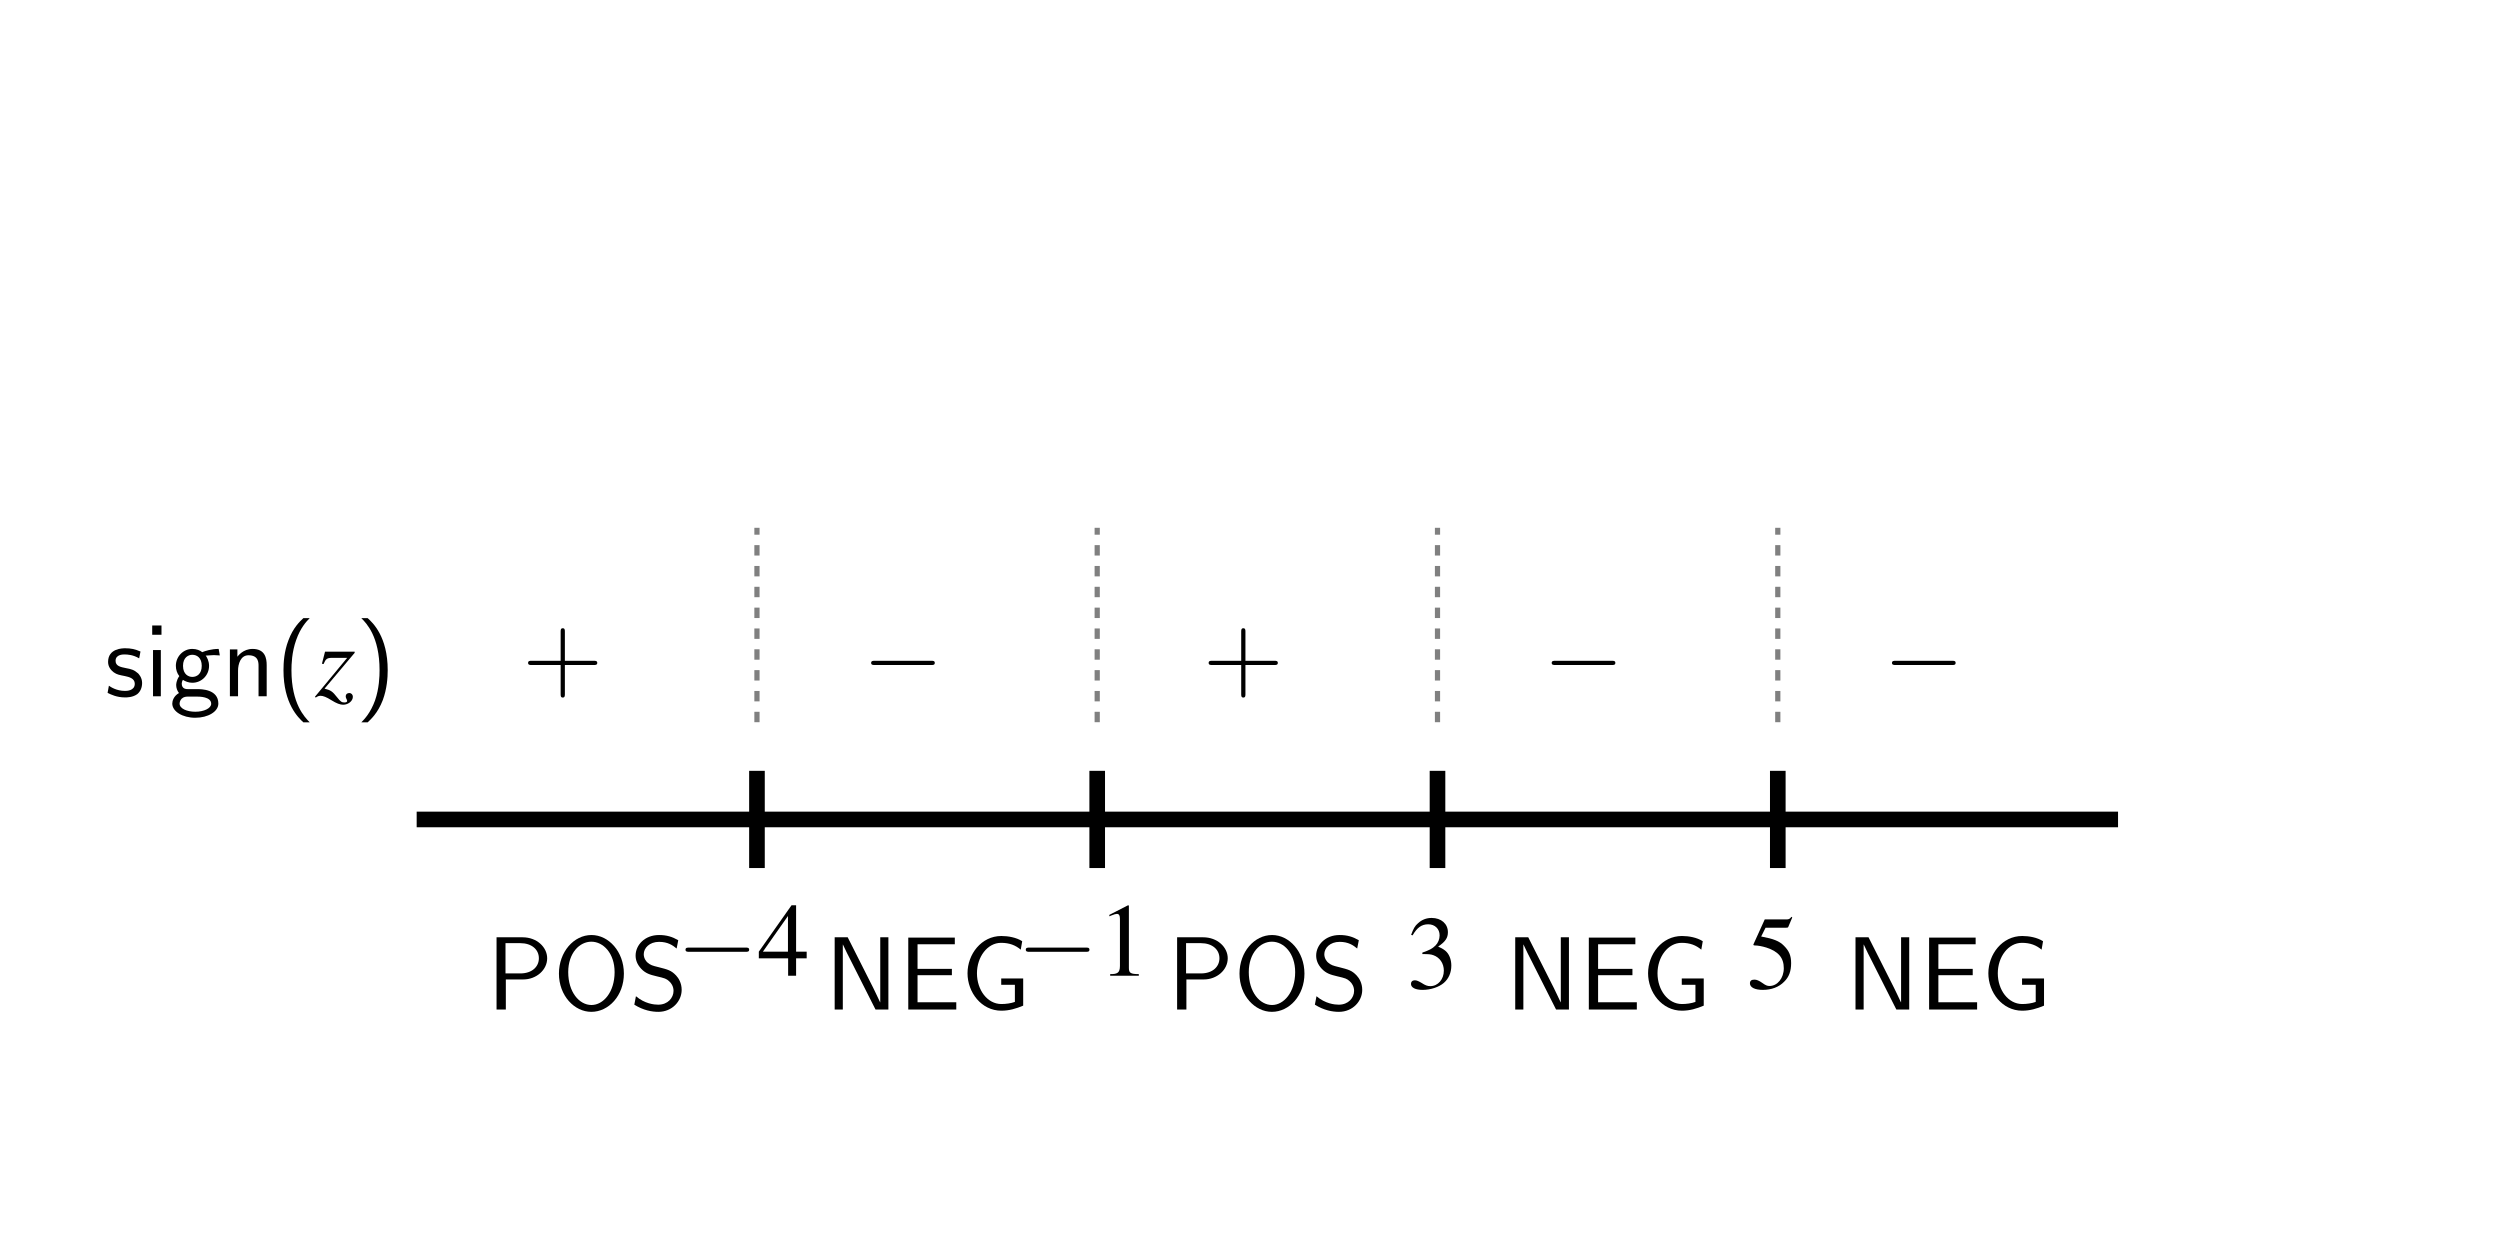
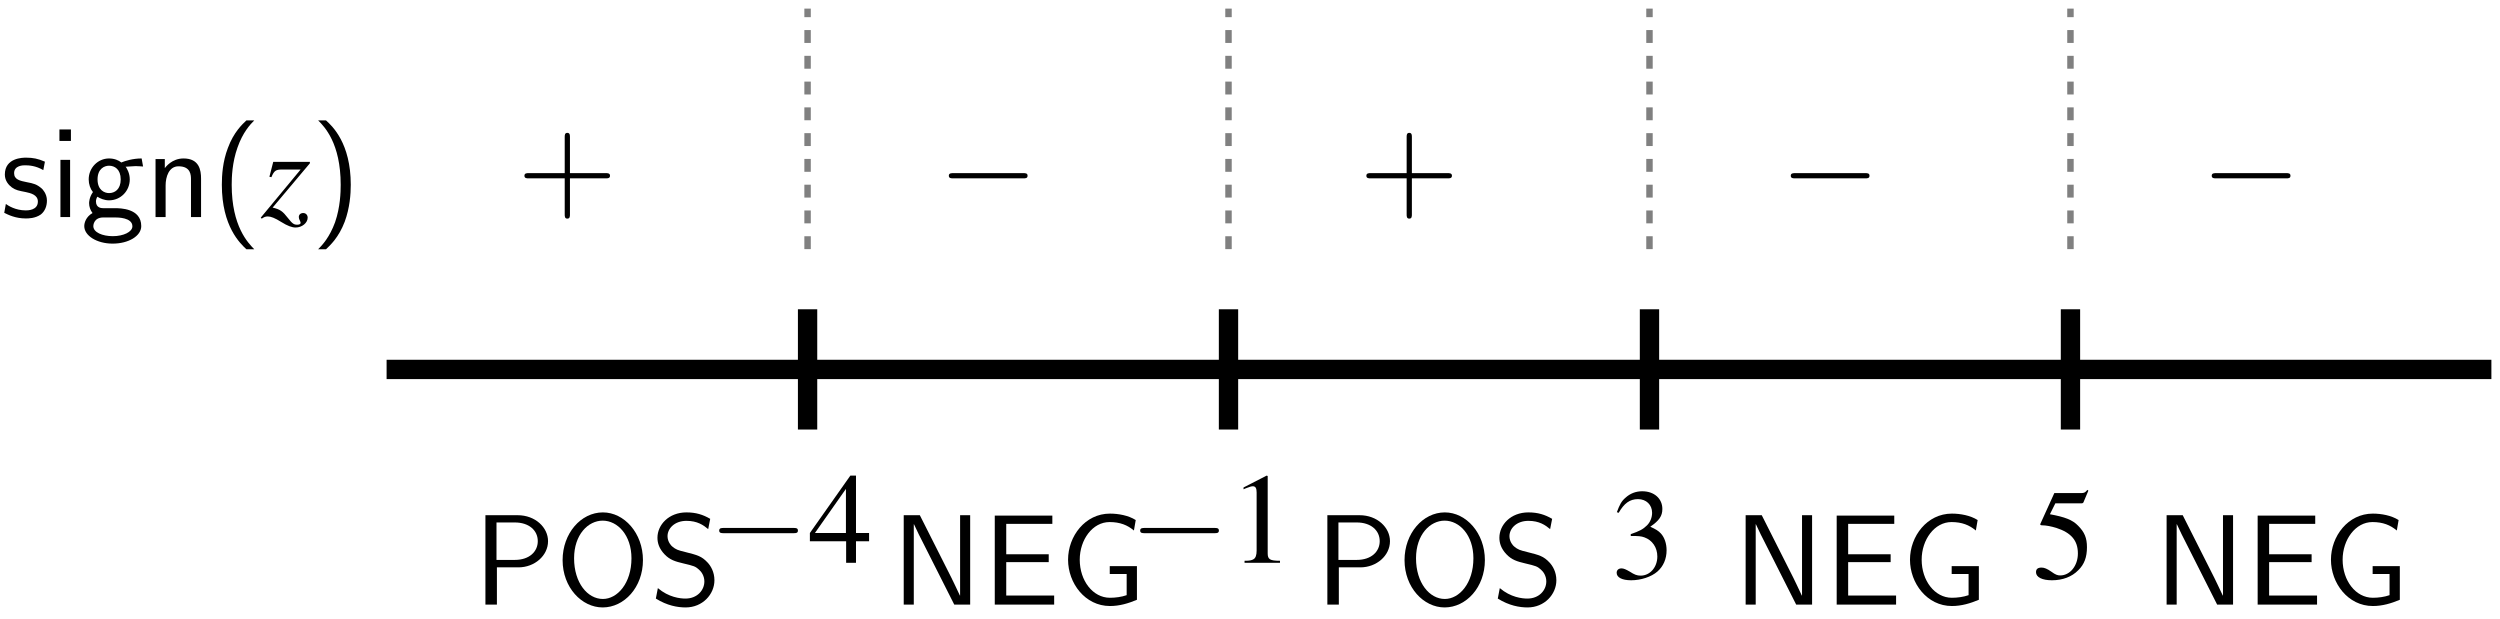
- <svg xmlns="http://www.w3.org/2000/svg" xmlns:xlink="http://www.w3.org/1999/xlink" width="240pt" height="120pt" viewBox="0 0 240 120" version="1.1">
+ <svg xmlns="http://www.w3.org/2000/svg" xmlns:xlink="http://www.w3.org/1999/xlink" width="194pt" height="48pt" viewBox="0 0 194 48" version="1.1">
  <defs>
    <g>
      <symbol overflow="visible" id="glyph0-0">
        <path style="stroke:none;" d="" />
      </symbol>
      <symbol overflow="visible" id="glyph0-1">
        <path style="stroke:none;" d="M 3.438 -4.297 C 2.906 -4.531 2.5 -4.609 1.984 -4.609 C 1.734 -4.609 0.328 -4.609 0.328 -3.297 C 0.328 -2.812 0.625 -2.484 0.875 -2.297 C 1.188 -2.078 1.406 -2.047 1.953 -1.938 C 2.312 -1.859 2.891 -1.734 2.891 -1.203 C 2.891 -0.516 2.094 -0.516 1.953 -0.516 C 1.141 -0.516 0.578 -0.891 0.406 -1.016 L 0.281 -0.328 C 0.594 -0.172 1.156 0.109 1.953 0.109 C 2.141 0.109 2.688 0.109 3.125 -0.203 C 3.438 -0.453 3.594 -0.844 3.594 -1.281 C 3.594 -1.828 3.234 -2.172 3.203 -2.203 C 2.812 -2.547 2.547 -2.609 2.047 -2.703 C 1.5 -2.812 1.047 -2.906 1.047 -3.406 C 1.047 -4.016 1.766 -4.016 1.891 -4.016 C 2.203 -4.016 2.734 -3.984 3.312 -3.641 Z M 3.438 -4.297 " />
      </symbol>
      <symbol overflow="visible" id="glyph0-2">
        <path style="stroke:none;" d="M 1.625 -6.797 L 0.734 -6.797 L 0.734 -5.906 L 1.625 -5.906 Z M 1.562 -4.438 L 0.812 -4.438 L 0.812 0 L 1.562 0 Z M 1.562 -4.438 " />
      </symbol>
      <symbol overflow="visible" id="glyph0-3">
        <path style="stroke:none;" d="M 3.516 -3.906 C 3.734 -3.906 4.016 -3.953 4.266 -3.953 C 4.438 -3.953 4.828 -3.922 4.844 -3.922 L 4.734 -4.547 C 4.047 -4.547 3.453 -4.359 3.156 -4.234 C 2.953 -4.406 2.609 -4.547 2.203 -4.547 C 1.344 -4.547 0.625 -3.828 0.625 -2.922 C 0.625 -2.547 0.75 -2.188 0.953 -1.938 C 0.656 -1.516 0.656 -1.125 0.656 -1.078 C 0.656 -0.812 0.75 -0.531 0.922 -0.312 C 0.406 -0.016 0.281 0.453 0.281 0.703 C 0.281 1.453 1.266 2.062 2.484 2.062 C 3.719 2.062 4.703 1.469 4.703 0.703 C 4.703 -0.688 3.047 -0.688 2.656 -0.688 L 1.766 -0.688 C 1.641 -0.688 1.188 -0.688 1.188 -1.219 C 1.188 -1.328 1.234 -1.484 1.297 -1.578 C 1.516 -1.438 1.844 -1.297 2.203 -1.297 C 3.109 -1.297 3.812 -2.031 3.812 -2.922 C 3.812 -3.406 3.594 -3.766 3.484 -3.922 Z M 2.203 -1.859 C 1.844 -1.859 1.312 -2.094 1.312 -2.922 C 1.312 -3.75 1.844 -3.984 2.203 -3.984 C 2.641 -3.984 3.109 -3.703 3.109 -2.922 C 3.109 -2.141 2.641 -1.859 2.203 -1.859 Z M 2.656 0.031 C 2.875 0.031 4.016 0.031 4.016 0.719 C 4.016 1.156 3.312 1.484 2.5 1.484 C 1.688 1.484 0.984 1.188 0.984 0.703 C 0.984 0.688 0.984 0.031 1.766 0.031 Z M 2.656 0.031 " />
      </symbol>
      <symbol overflow="visible" id="glyph0-4">
        <path style="stroke:none;" d="M 4.344 -2.984 C 4.344 -3.641 4.203 -4.547 2.984 -4.547 C 2.078 -4.547 1.594 -3.875 1.531 -3.797 L 1.531 -4.5 L 0.812 -4.5 L 0.812 0 L 1.594 0 L 1.594 -2.453 C 1.594 -3.109 1.844 -3.938 2.594 -3.938 C 3.562 -3.938 3.562 -3.234 3.562 -2.906 L 3.562 0 L 4.344 0 Z M 4.344 -2.984 " />
      </symbol>
      <symbol overflow="visible" id="glyph0-5">
        <path style="stroke:none;" d="M 2.703 -7.5 C 2.391 -7.203 1.719 -6.594 1.266 -5.359 C 0.859 -4.297 0.797 -3.234 0.797 -2.5 C 0.797 0.734 2.234 2.062 2.703 2.5 L 3.312 2.5 C 2.844 2.016 1.562 0.734 1.562 -2.5 C 1.562 -3.062 1.594 -4.234 2.016 -5.406 C 2.422 -6.562 2.984 -7.172 3.312 -7.5 Z M 2.703 -7.5 " />
      </symbol>
      <symbol overflow="visible" id="glyph0-6">
        <path style="stroke:none;" d="M 1.172 2.5 C 1.484 2.203 2.156 1.594 2.625 0.359 C 3.016 -0.703 3.094 -1.766 3.094 -2.5 C 3.094 -5.734 1.656 -7.062 1.172 -7.5 L 0.562 -7.5 C 1.047 -7.016 2.312 -5.734 2.312 -2.5 C 2.312 -1.938 2.281 -0.766 1.875 0.406 C 1.453 1.562 0.891 2.172 0.562 2.5 Z M 1.172 2.5 " />
      </symbol>
      <symbol overflow="visible" id="glyph0-7">
        <path style="stroke:none;" d="M 3.516 -2.891 C 4.766 -2.891 5.812 -3.797 5.812 -4.922 C 5.812 -5.984 4.828 -6.938 3.453 -6.938 L 0.953 -6.938 L 0.953 0 L 1.844 0 L 1.844 -2.891 Z M 3.234 -6.375 C 4.328 -6.375 5.016 -5.766 5.016 -4.922 C 5.016 -4.125 4.375 -3.469 3.234 -3.469 L 1.812 -3.469 L 1.812 -6.375 Z M 3.234 -6.375 " />
      </symbol>
      <symbol overflow="visible" id="glyph0-8">
        <path style="stroke:none;" d="M 6.797 -3.453 C 6.797 -5.547 5.344 -7.156 3.688 -7.156 C 1.984 -7.156 0.562 -5.531 0.562 -3.453 C 0.562 -1.328 2.047 0.219 3.672 0.219 C 5.344 0.219 6.797 -1.344 6.797 -3.453 Z M 3.688 -0.438 C 2.5 -0.438 1.453 -1.688 1.453 -3.594 C 1.453 -5.438 2.547 -6.516 3.672 -6.516 C 4.828 -6.516 5.906 -5.391 5.906 -3.594 C 5.906 -1.656 4.812 -0.438 3.688 -0.438 Z M 3.688 -0.438 " />
      </symbol>
      <symbol overflow="visible" id="glyph0-9">
        <path style="stroke:none;" d="M 4.656 -6.656 C 4.094 -6.984 3.547 -7.156 2.812 -7.156 C 1.438 -7.156 0.562 -6.188 0.562 -5.188 C 0.562 -4.766 0.703 -4.344 1.094 -3.922 C 1.516 -3.469 1.953 -3.344 2.547 -3.203 C 3.406 -3 3.5 -2.969 3.781 -2.719 C 3.984 -2.547 4.203 -2.219 4.203 -1.797 C 4.203 -1.125 3.656 -0.469 2.734 -0.469 C 2.328 -0.469 1.438 -0.562 0.594 -1.281 L 0.438 -0.469 C 1.312 0.078 2.125 0.219 2.75 0.219 C 4.062 0.219 4.984 -0.797 4.984 -1.891 C 4.984 -2.547 4.688 -3.016 4.453 -3.266 C 3.984 -3.766 3.656 -3.844 2.734 -4.078 C 2.156 -4.219 2 -4.266 1.703 -4.516 C 1.625 -4.578 1.344 -4.875 1.344 -5.312 C 1.344 -5.906 1.891 -6.5 2.812 -6.5 C 3.656 -6.5 4.125 -6.172 4.5 -5.859 Z M 4.656 -6.656 " />
      </symbol>
      <symbol overflow="visible" id="glyph0-10">
        <path style="stroke:none;" d="M 2.203 -6.938 L 0.953 -6.938 L 0.953 0 L 1.734 0 L 1.734 -6.234 L 1.75 -6.234 C 1.938 -5.812 2.359 -4.969 2.422 -4.859 L 4.875 0 L 6.109 0 L 6.109 -6.938 L 5.328 -6.938 L 5.328 -0.703 L 5.312 -0.703 C 5.125 -1.125 4.703 -1.969 4.656 -2.078 Z M 2.203 -6.938 " />
      </symbol>
      <symbol overflow="visible" id="glyph0-11">
        <path style="stroke:none;" d="M 5.125 -3.297 L 5.125 -3.906 L 1.828 -3.906 L 1.828 -6.266 L 3.203 -6.266 C 3.328 -6.266 3.453 -6.266 3.562 -6.266 L 5.406 -6.266 L 5.406 -6.906 L 0.938 -6.906 L 0.938 0 L 5.547 0 L 5.547 -0.703 L 4.281 -0.703 C 4.156 -0.703 4.047 -0.703 3.922 -0.703 L 1.828 -0.703 L 1.828 -3.297 Z M 5.125 -3.297 " />
      </symbol>
      <symbol overflow="visible" id="glyph0-12">
        <path style="stroke:none;" d="M 6 -2.984 L 3.891 -2.984 L 3.891 -2.375 L 5.203 -2.375 L 5.203 -0.734 C 4.812 -0.594 4.328 -0.531 3.906 -0.531 C 2.578 -0.531 1.562 -1.859 1.562 -3.484 C 1.562 -5.047 2.562 -6.406 3.875 -6.406 C 4.688 -6.406 5.266 -6.172 5.766 -5.75 L 5.906 -6.562 C 5.344 -6.922 4.562 -7.062 3.906 -7.062 C 1.984 -7.062 0.656 -5.312 0.656 -3.484 C 0.656 -1.656 1.984 0.109 3.906 0.109 C 4.656 0.109 5.328 -0.094 6 -0.375 Z M 6 -2.984 " />
      </symbol>
      <symbol overflow="visible" id="glyph1-0">
        <path style="stroke:none;" d="" />
      </symbol>
      <symbol overflow="visible" id="glyph1-1">
        <path style="stroke:none;" d="M 0.812 -3.094 C 1.016 -3.594 1.156 -3.688 1.625 -3.688 L 3.078 -3.688 L -0.016 0.047 L 0.062 0.125 C 0.234 0 0.359 -0.047 0.531 -0.047 C 0.766 -0.047 1.094 0.078 1.562 0.375 C 2.062 0.688 2.406 0.812 2.688 0.812 C 3.188 0.812 3.625 0.453 3.625 0.047 C 3.625 -0.156 3.484 -0.312 3.281 -0.312 C 3.078 -0.312 2.938 -0.188 2.938 0 C 2.938 0.094 2.969 0.188 3.031 0.297 C 3.062 0.359 3.078 0.422 3.078 0.453 C 3.078 0.547 2.969 0.594 2.812 0.594 C 2.562 0.594 2.438 0.516 2.109 0.094 C 1.672 -0.469 1.484 -0.594 0.906 -0.734 L 3.797 -4.172 L 3.797 -4.281 L 0.953 -4.281 L 0.656 -3.125 Z M 0.812 -3.094 " />
      </symbol>
      <symbol overflow="visible" id="glyph2-0">
        <path style="stroke:none;" d="" />
      </symbol>
      <symbol overflow="visible" id="glyph2-1">
        <path style="stroke:none;" d="M 4.094 -2.297 L 6.875 -2.297 C 7.016 -2.297 7.203 -2.297 7.203 -2.5 C 7.203 -2.703 7.016 -2.703 6.875 -2.703 L 4.094 -2.703 L 4.094 -5.5 C 4.094 -5.641 4.094 -5.828 3.891 -5.828 C 3.688 -5.828 3.688 -5.641 3.688 -5.5 L 3.688 -2.703 L 0.891 -2.703 C 0.75 -2.703 0.562 -2.703 0.562 -2.5 C 0.562 -2.297 0.75 -2.297 0.891 -2.297 L 3.688 -2.297 L 3.688 0.5 C 3.688 0.641 3.688 0.828 3.891 0.828 C 4.094 0.828 4.094 0.641 4.094 0.5 Z M 4.094 -2.297 " />
      </symbol>
      <symbol overflow="visible" id="glyph3-0">
        <path style="stroke:none;" d="" />
      </symbol>
      <symbol overflow="visible" id="glyph3-1">
        <path style="stroke:none;" d="M 6.594 -2.297 C 6.766 -2.297 6.938 -2.297 6.938 -2.5 C 6.938 -2.703 6.766 -2.703 6.594 -2.703 L 1.188 -2.703 C 1.016 -2.703 0.828 -2.703 0.828 -2.5 C 0.828 -2.297 1.016 -2.297 1.188 -2.297 Z M 6.594 -2.297 " />
      </symbol>
      <symbol overflow="visible" id="glyph4-0">
        <path style="stroke:none;" d="" />
      </symbol>
      <symbol overflow="visible" id="glyph4-1">
        <path style="stroke:none;" d="M 4.719 -2.312 L 3.703 -2.312 L 3.703 -6.766 L 3.266 -6.766 L 0.125 -2.312 L 0.125 -1.672 L 2.938 -1.672 L 2.938 0 L 3.703 0 L 3.703 -1.672 L 4.719 -1.672 Z M 2.922 -2.312 L 0.516 -2.312 L 2.922 -5.734 Z M 2.922 -2.312 " />
      </symbol>
      <symbol overflow="visible" id="glyph4-2">
        <path style="stroke:none;" d="M 2.906 -6.766 L 1.109 -5.844 L 1.109 -5.703 C 1.234 -5.766 1.344 -5.797 1.375 -5.812 C 1.562 -5.891 1.734 -5.938 1.828 -5.938 C 2.047 -5.938 2.125 -5.781 2.125 -5.453 L 2.125 -0.938 C 2.125 -0.594 2.047 -0.375 1.891 -0.281 C 1.734 -0.188 1.594 -0.156 1.188 -0.156 L 1.188 0 L 3.938 0 L 3.938 -0.156 C 3.156 -0.156 2.984 -0.266 2.984 -0.734 L 2.984 -6.734 Z M 2.906 -6.766 " />
      </symbol>
      <symbol overflow="visible" id="glyph4-3">
        <path style="stroke:none;" d="M 1.531 -3.297 C 2.125 -3.297 2.344 -3.281 2.594 -3.188 C 3.203 -2.969 3.594 -2.406 3.594 -1.703 C 3.594 -0.875 3.031 -0.219 2.297 -0.219 C 2.016 -0.219 1.812 -0.297 1.453 -0.531 C 1.156 -0.703 0.984 -0.781 0.812 -0.781 C 0.578 -0.781 0.438 -0.641 0.438 -0.438 C 0.438 -0.078 0.859 0.141 1.562 0.141 C 2.328 0.141 3.125 -0.125 3.594 -0.531 C 4.062 -0.938 4.312 -1.516 4.312 -2.188 C 4.312 -2.703 4.156 -3.172 3.875 -3.484 C 3.672 -3.703 3.484 -3.812 3.047 -4.016 C 3.734 -4.484 3.984 -4.844 3.984 -5.391 C 3.984 -6.203 3.344 -6.766 2.422 -6.766 C 1.922 -6.766 1.484 -6.594 1.125 -6.266 C 0.812 -6 0.672 -5.734 0.453 -5.141 L 0.594 -5.094 C 1.016 -5.828 1.453 -6.156 2.094 -6.156 C 2.734 -6.156 3.188 -5.719 3.188 -5.094 C 3.188 -4.734 3.047 -4.375 2.797 -4.125 C 2.484 -3.812 2.203 -3.672 1.531 -3.438 Z M 1.531 -3.297 " />
      </symbol>
      <symbol overflow="visible" id="glyph4-4">
        <path style="stroke:none;" d="M 1.812 -5.828 L 3.766 -5.828 C 3.938 -5.828 3.969 -5.844 4 -5.922 L 4.375 -6.812 L 4.297 -6.875 C 4.141 -6.672 4.047 -6.625 3.828 -6.625 L 1.734 -6.625 L 0.656 -4.25 C 0.641 -4.234 0.641 -4.219 0.641 -4.203 C 0.641 -4.156 0.688 -4.125 0.766 -4.125 C 1.078 -4.125 1.484 -4.047 1.891 -3.922 C 3.047 -3.547 3.562 -2.938 3.562 -1.938 C 3.562 -0.984 2.953 -0.234 2.188 -0.234 C 1.984 -0.234 1.812 -0.297 1.516 -0.516 C 1.188 -0.75 0.953 -0.844 0.75 -0.844 C 0.453 -0.844 0.312 -0.734 0.312 -0.484 C 0.312 -0.094 0.797 0.141 1.547 0.141 C 2.375 0.141 3.094 -0.125 3.594 -0.641 C 4.062 -1.094 4.266 -1.656 4.266 -2.422 C 4.266 -3.141 4.078 -3.594 3.578 -4.094 C 3.141 -4.547 2.562 -4.766 1.391 -4.984 Z M 1.812 -5.828 " />
      </symbol>
    </g>
  </defs>
  <g id="surface1">
-     <path style="fill:none;stroke-width:15;stroke-linecap:butt;stroke-linejoin:miter;stroke:rgb(0%,0%,0%);stroke-opacity:1;stroke-miterlimit:10;" d="M 400 413.32 L 2033.32 413.32 " transform="matrix(0.1,0,0,-0.1,0,120)" />
+     <path style="fill:none;stroke-width:15;stroke-linecap:butt;stroke-linejoin:miter;stroke:rgb(0%,0%,0%);stroke-opacity:1;stroke-miterlimit:10;" d="M 400 413.32 L 2033.32 413.32 " transform="matrix(0.1,0,0,-0.1,-10,70)" />
    <g style="fill:rgb(0%,0%,0%);fill-opacity:1;">
-       <use xlink:href="#glyph0-1" x="10.048" y="66.843" />
-       <use xlink:href="#glyph0-2" x="13.878" y="66.843" />
-       <use xlink:href="#glyph0-3" x="16.258" y="66.843" />
-       <use xlink:href="#glyph0-4" x="21.258" y="66.843" />
-       <use xlink:href="#glyph0-5" x="26.418" y="66.843" />
+       <use xlink:href="#glyph0-1" x="0.048" y="16.843" />
+       <use xlink:href="#glyph0-2" x="3.878" y="16.843" />
+       <use xlink:href="#glyph0-3" x="6.258" y="16.843" />
+       <use xlink:href="#glyph0-4" x="11.258" y="16.843" />
+       <use xlink:href="#glyph0-5" x="16.418" y="16.843" />
    </g>
    <g style="fill:rgb(0%,0%,0%);fill-opacity:1;">
-       <use xlink:href="#glyph1-1" x="30.25" y="66.843" />
+       <use xlink:href="#glyph1-1" x="20.25" y="16.843" />
    </g>
    <g style="fill:rgb(0%,0%,0%);fill-opacity:1;">
-       <use xlink:href="#glyph0-6" x="34.126" y="66.843" />
+       <use xlink:href="#glyph0-6" x="24.126" y="16.843" />
    </g>
    <g style="fill:rgb(0%,0%,0%);fill-opacity:1;">
-       <use xlink:href="#glyph2-1" x="50.134" y="66.138" />
+       <use xlink:href="#glyph2-1" x="40.134" y="16.138" />
    </g>
    <g style="fill:rgb(0%,0%,0%);fill-opacity:1;">
-       <use xlink:href="#glyph0-7" x="46.716" y="96.918" />
-       <use xlink:href="#glyph0-8" x="53.096" y="96.918" />
-       <use xlink:href="#glyph0-9" x="60.456" y="96.918" />
+       <use xlink:href="#glyph0-7" x="36.716" y="46.918" />
+       <use xlink:href="#glyph0-8" x="43.096" y="46.918" />
+       <use xlink:href="#glyph0-9" x="50.456" y="46.918" />
    </g>
-     <path style="fill:none;stroke-width:15;stroke-linecap:butt;stroke-linejoin:miter;stroke:rgb(0%,0%,0%);stroke-opacity:1;stroke-miterlimit:10;" d="M 726.68 366.68 L 726.68 460 " transform="matrix(0.1,0,0,-0.1,0,120)" />
-     <path style="fill:none;stroke-width:5;stroke-linecap:butt;stroke-linejoin:miter;stroke:rgb(50%,50%,50%);stroke-opacity:1;stroke-dasharray:10,10;stroke-miterlimit:10;" d="M 726.68 506.68 L 726.68 693.32 " transform="matrix(0.1,0,0,-0.1,0,120)" />
+     <path style="fill:none;stroke-width:15;stroke-linecap:butt;stroke-linejoin:miter;stroke:rgb(0%,0%,0%);stroke-opacity:1;stroke-miterlimit:10;" d="M 726.68 366.68 L 726.68 460 " transform="matrix(0.1,0,0,-0.1,-10,70)" />
+     <path style="fill:none;stroke-width:5;stroke-linecap:butt;stroke-linejoin:miter;stroke:rgb(50%,50%,50%);stroke-opacity:1;stroke-dasharray:10,10;stroke-miterlimit:10;" d="M 726.68 506.68 L 726.68 693.32 " transform="matrix(0.1,0,0,-0.1,-10,70)" />
    <g style="fill:rgb(0%,0%,0%);fill-opacity:1;">
-       <use xlink:href="#glyph3-1" x="64.981" y="93.671" />
+       <use xlink:href="#glyph3-1" x="54.981" y="43.672" />
    </g>
    <g style="fill:rgb(0%,0%,0%);fill-opacity:1;">
-       <use xlink:href="#glyph4-1" x="72.722" y="93.671" />
+       <use xlink:href="#glyph4-1" x="62.722" y="43.672" />
    </g>
    <g style="fill:rgb(0%,0%,0%);fill-opacity:1;">
-       <use xlink:href="#glyph3-1" x="82.801" y="66.138" />
+       <use xlink:href="#glyph3-1" x="72.801" y="16.138" />
    </g>
    <g style="fill:rgb(0%,0%,0%);fill-opacity:1;">
-       <use xlink:href="#glyph0-10" x="79.176" y="96.918" />
-       <use xlink:href="#glyph0-11" x="86.256" y="96.918" />
-       <use xlink:href="#glyph0-12" x="92.226" y="96.918" />
+       <use xlink:href="#glyph0-10" x="69.176" y="46.918" />
+       <use xlink:href="#glyph0-11" x="76.256" y="46.918" />
+       <use xlink:href="#glyph0-12" x="82.226" y="46.918" />
    </g>
-     <path style="fill:none;stroke-width:15;stroke-linecap:butt;stroke-linejoin:miter;stroke:rgb(0%,0%,0%);stroke-opacity:1;stroke-miterlimit:10;" d="M 1053.32 366.68 L 1053.32 460 " transform="matrix(0.1,0,0,-0.1,0,120)" />
-     <path style="fill:none;stroke-width:5;stroke-linecap:butt;stroke-linejoin:miter;stroke:rgb(50%,50%,50%);stroke-opacity:1;stroke-dasharray:10,10;stroke-miterlimit:10;" d="M 1053.32 506.68 L 1053.32 693.32 " transform="matrix(0.1,0,0,-0.1,0,120)" />
+     <path style="fill:none;stroke-width:15;stroke-linecap:butt;stroke-linejoin:miter;stroke:rgb(0%,0%,0%);stroke-opacity:1;stroke-miterlimit:10;" d="M 1053.32 366.68 L 1053.32 460 " transform="matrix(0.1,0,0,-0.1,-10,70)" />
+     <path style="fill:none;stroke-width:5;stroke-linecap:butt;stroke-linejoin:miter;stroke:rgb(50%,50%,50%);stroke-opacity:1;stroke-dasharray:10,10;stroke-miterlimit:10;" d="M 1053.32 506.68 L 1053.32 693.32 " transform="matrix(0.1,0,0,-0.1,-10,70)" />
    <g style="fill:rgb(0%,0%,0%);fill-opacity:1;">
-       <use xlink:href="#glyph3-1" x="97.648" y="93.671" />
+       <use xlink:href="#glyph3-1" x="87.648" y="43.672" />
    </g>
    <g style="fill:rgb(0%,0%,0%);fill-opacity:1;">
-       <use xlink:href="#glyph4-2" x="105.389" y="93.671" />
+       <use xlink:href="#glyph4-2" x="95.389" y="43.672" />
    </g>
    <g style="fill:rgb(0%,0%,0%);fill-opacity:1;">
-       <use xlink:href="#glyph2-1" x="115.468" y="66.138" />
+       <use xlink:href="#glyph2-1" x="105.468" y="16.138" />
    </g>
    <g style="fill:rgb(0%,0%,0%);fill-opacity:1;">
-       <use xlink:href="#glyph0-7" x="112.05" y="96.918" />
-       <use xlink:href="#glyph0-8" x="118.43" y="96.918" />
-       <use xlink:href="#glyph0-9" x="125.79" y="96.918" />
+       <use xlink:href="#glyph0-7" x="102.05" y="46.918" />
+       <use xlink:href="#glyph0-8" x="108.43" y="46.918" />
+       <use xlink:href="#glyph0-9" x="115.79" y="46.918" />
    </g>
-     <path style="fill:none;stroke-width:15;stroke-linecap:butt;stroke-linejoin:miter;stroke:rgb(0%,0%,0%);stroke-opacity:1;stroke-miterlimit:10;" d="M 1380 366.68 L 1380 460 " transform="matrix(0.1,0,0,-0.1,0,120)" />
-     <path style="fill:none;stroke-width:5;stroke-linecap:butt;stroke-linejoin:miter;stroke:rgb(50%,50%,50%);stroke-opacity:1;stroke-dasharray:10,10;stroke-miterlimit:10;" d="M 1380 506.68 L 1380 693.32 " transform="matrix(0.1,0,0,-0.1,0,120)" />
+     <path style="fill:none;stroke-width:15;stroke-linecap:butt;stroke-linejoin:miter;stroke:rgb(0%,0%,0%);stroke-opacity:1;stroke-miterlimit:10;" d="M 1380 366.68 L 1380 460 " transform="matrix(0.1,0,0,-0.1,-10,70)" />
+     <path style="fill:none;stroke-width:5;stroke-linecap:butt;stroke-linejoin:miter;stroke:rgb(50%,50%,50%);stroke-opacity:1;stroke-dasharray:10,10;stroke-miterlimit:10;" d="M 1380 506.68 L 1380 693.32 " transform="matrix(0.1,0,0,-0.1,-10,70)" />
    <g style="fill:rgb(0%,0%,0%);fill-opacity:1;">
-       <use xlink:href="#glyph4-3" x="135.015" y="94.888" />
+       <use xlink:href="#glyph4-3" x="125.015" y="44.888" />
    </g>
    <g style="fill:rgb(0%,0%,0%);fill-opacity:1;">
-       <use xlink:href="#glyph3-1" x="148.135" y="66.138" />
+       <use xlink:href="#glyph3-1" x="138.135" y="16.138" />
    </g>
    <g style="fill:rgb(0%,0%,0%);fill-opacity:1;">
-       <use xlink:href="#glyph0-10" x="144.509" y="96.918" />
-       <use xlink:href="#glyph0-11" x="151.589" y="96.918" />
-       <use xlink:href="#glyph0-12" x="157.559" y="96.918" />
+       <use xlink:href="#glyph0-10" x="134.509" y="46.918" />
+       <use xlink:href="#glyph0-11" x="141.589" y="46.918" />
+       <use xlink:href="#glyph0-12" x="147.559" y="46.918" />
    </g>
-     <path style="fill:none;stroke-width:15;stroke-linecap:butt;stroke-linejoin:miter;stroke:rgb(0%,0%,0%);stroke-opacity:1;stroke-miterlimit:10;" d="M 1706.68 366.68 L 1706.68 460 " transform="matrix(0.1,0,0,-0.1,0,120)" />
-     <path style="fill:none;stroke-width:5;stroke-linecap:butt;stroke-linejoin:miter;stroke:rgb(50%,50%,50%);stroke-opacity:1;stroke-dasharray:10,10;stroke-miterlimit:10;" d="M 1706.68 506.68 L 1706.68 693.32 " transform="matrix(0.1,0,0,-0.1,0,120)" />
+     <path style="fill:none;stroke-width:15;stroke-linecap:butt;stroke-linejoin:miter;stroke:rgb(0%,0%,0%);stroke-opacity:1;stroke-miterlimit:10;" d="M 1706.68 366.68 L 1706.68 460 " transform="matrix(0.1,0,0,-0.1,-10,70)" />
+     <path style="fill:none;stroke-width:5;stroke-linecap:butt;stroke-linejoin:miter;stroke:rgb(50%,50%,50%);stroke-opacity:1;stroke-dasharray:10,10;stroke-miterlimit:10;" d="M 1706.68 506.68 L 1706.68 693.32 " transform="matrix(0.1,0,0,-0.1,-10,70)" />
    <g style="fill:rgb(0%,0%,0%);fill-opacity:1;">
-       <use xlink:href="#glyph4-4" x="167.682" y="94.888" />
+       <use xlink:href="#glyph4-4" x="157.682" y="44.888" />
    </g>
    <g style="fill:rgb(0%,0%,0%);fill-opacity:1;">
-       <use xlink:href="#glyph3-1" x="180.802" y="66.138" />
+       <use xlink:href="#glyph3-1" x="170.802" y="16.138" />
    </g>
    <g style="fill:rgb(0%,0%,0%);fill-opacity:1;">
-       <use xlink:href="#glyph0-10" x="177.176" y="96.918" />
-       <use xlink:href="#glyph0-11" x="184.256" y="96.918" />
-       <use xlink:href="#glyph0-12" x="190.226" y="96.918" />
+       <use xlink:href="#glyph0-10" x="167.176" y="46.918" />
+       <use xlink:href="#glyph0-11" x="174.256" y="46.918" />
+       <use xlink:href="#glyph0-12" x="180.226" y="46.918" />
    </g>
  </g>
</svg>
